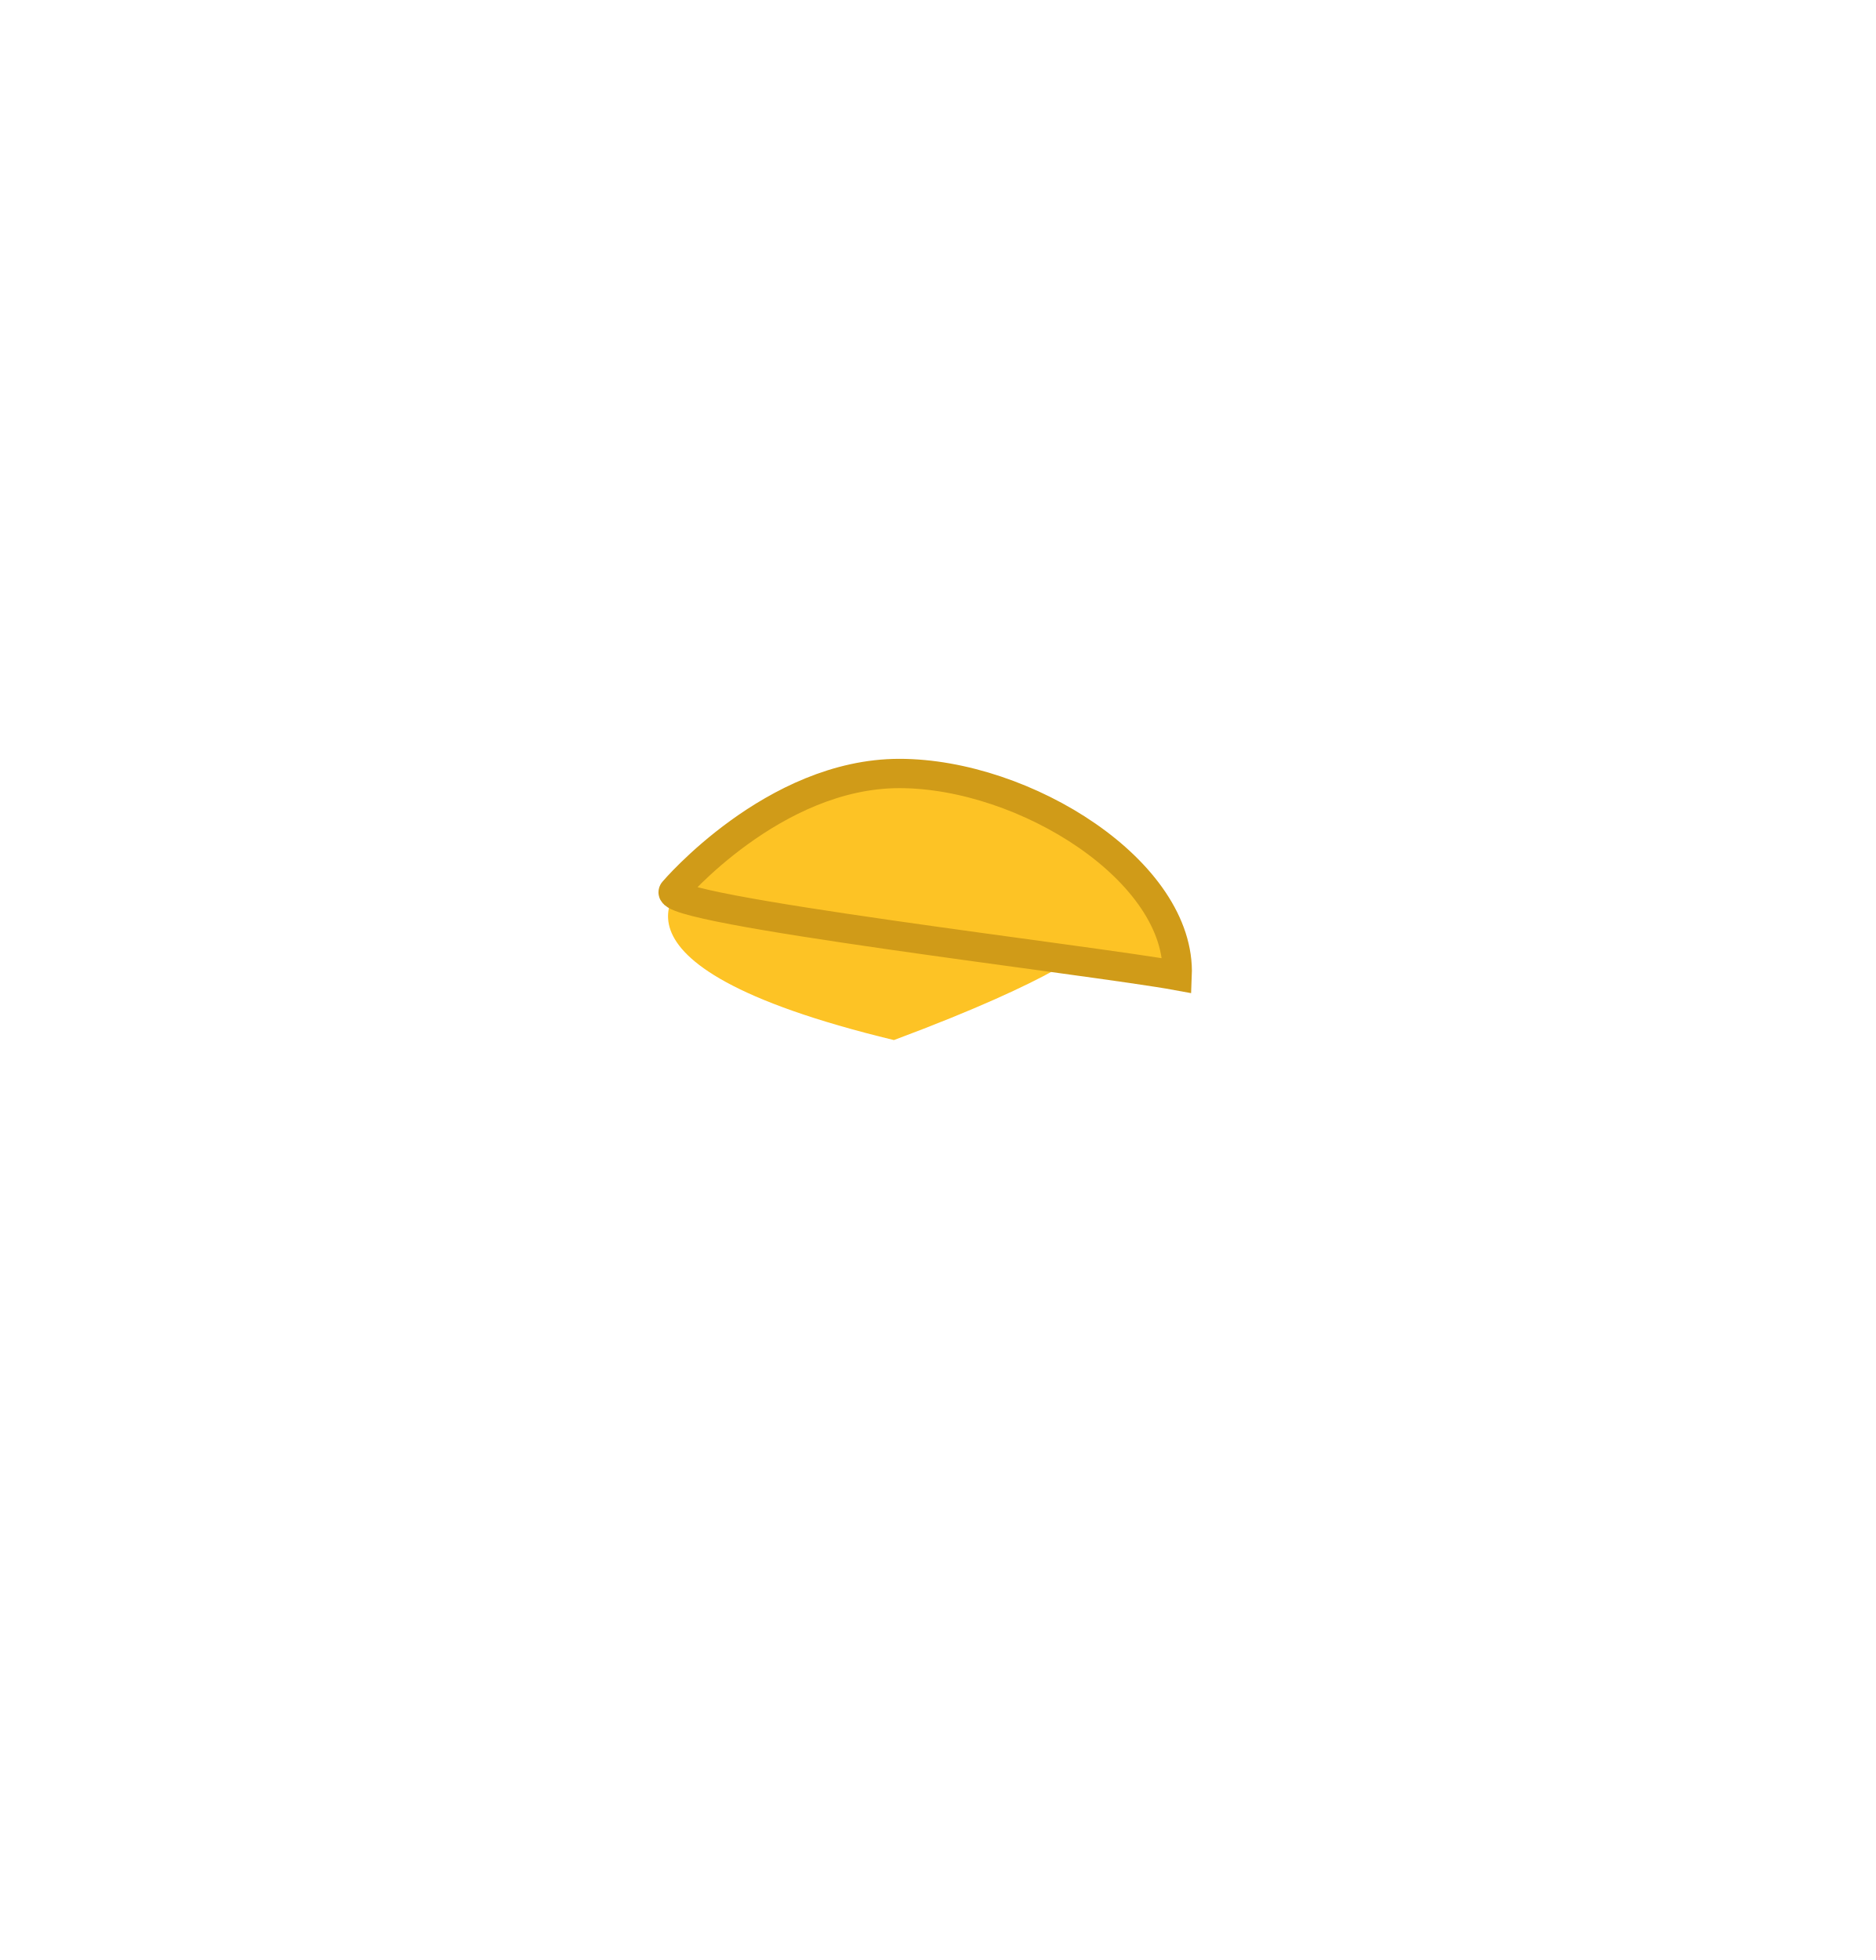
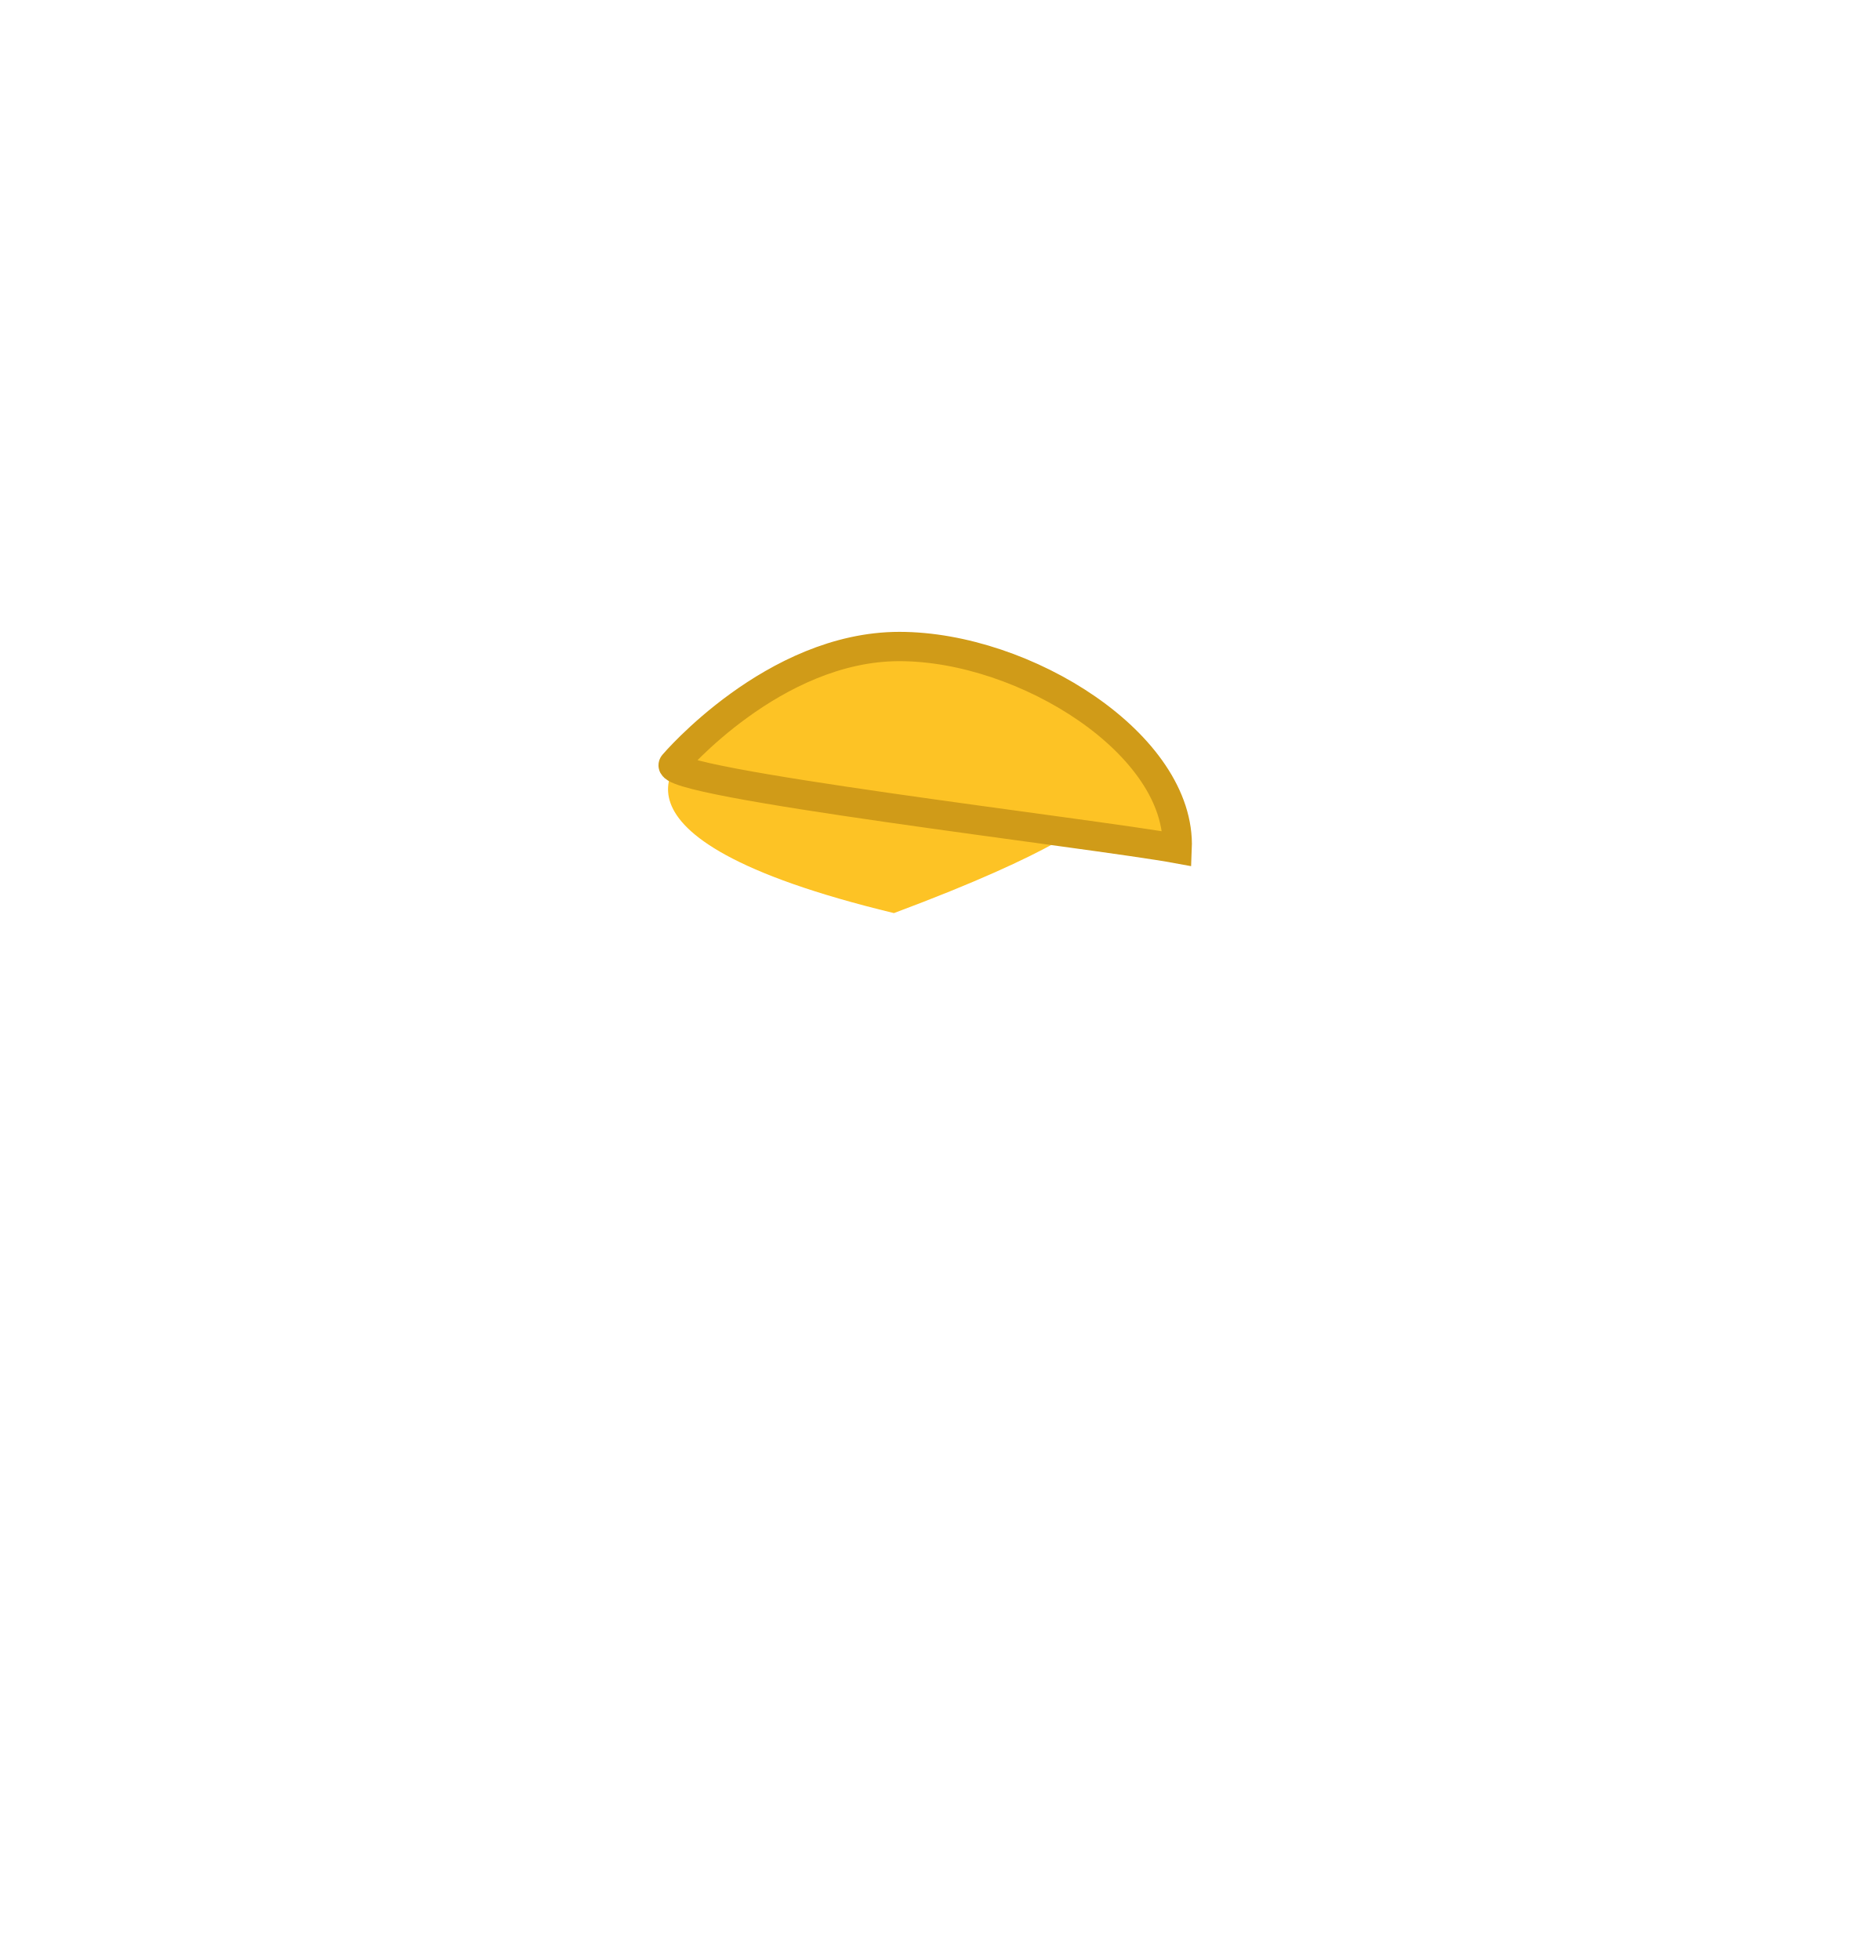
<svg xmlns="http://www.w3.org/2000/svg" viewBox="0 0 576 602">
  <defs>
    <style>
			.n12cls-1,.n12cls-2{fill:#fdc325;}
			.n12cls-2{stroke:#d09b18;stroke-miterlimit:10;stroke-width:9px;}
			.n12cls-3{fill:none;}
		</style>
  </defs>
  <g id="Capa_2" data-name="Capa 2">
    <g id="Capa_3" data-name="Capa 3">
-       <path class="n12cls-1" d="M211.76,269.26c-.51.85-35.85,26.37,62.82,50.19,51.33-19.14,60-28.5,60-28.5Z" />
-       <path class="n12cls-2" d="M206.91,273.72s30.67-36.15,69.34-36.15,86.66,30.2,85.33,62.1C336.25,295,201.58,279.31,206.91,273.72Z" />
+       <path class="n12cls-1" d="M211.76,230.26c-.51.85-35.85,26.37,62.82,50.19,51.33-19.14,60-28.5,60-28.5Z" />
+       <path class="n12cls-2" d="M206.91,234.72s30.67-36.15,69.34-36.15,86.66,30.2,85.33,62.1C336.25,256,201.58,240.31,206.91,234.72Z" />
      <rect class="n12cls-3" width="576" height="602" />
    </g>
  </g>
</svg>
